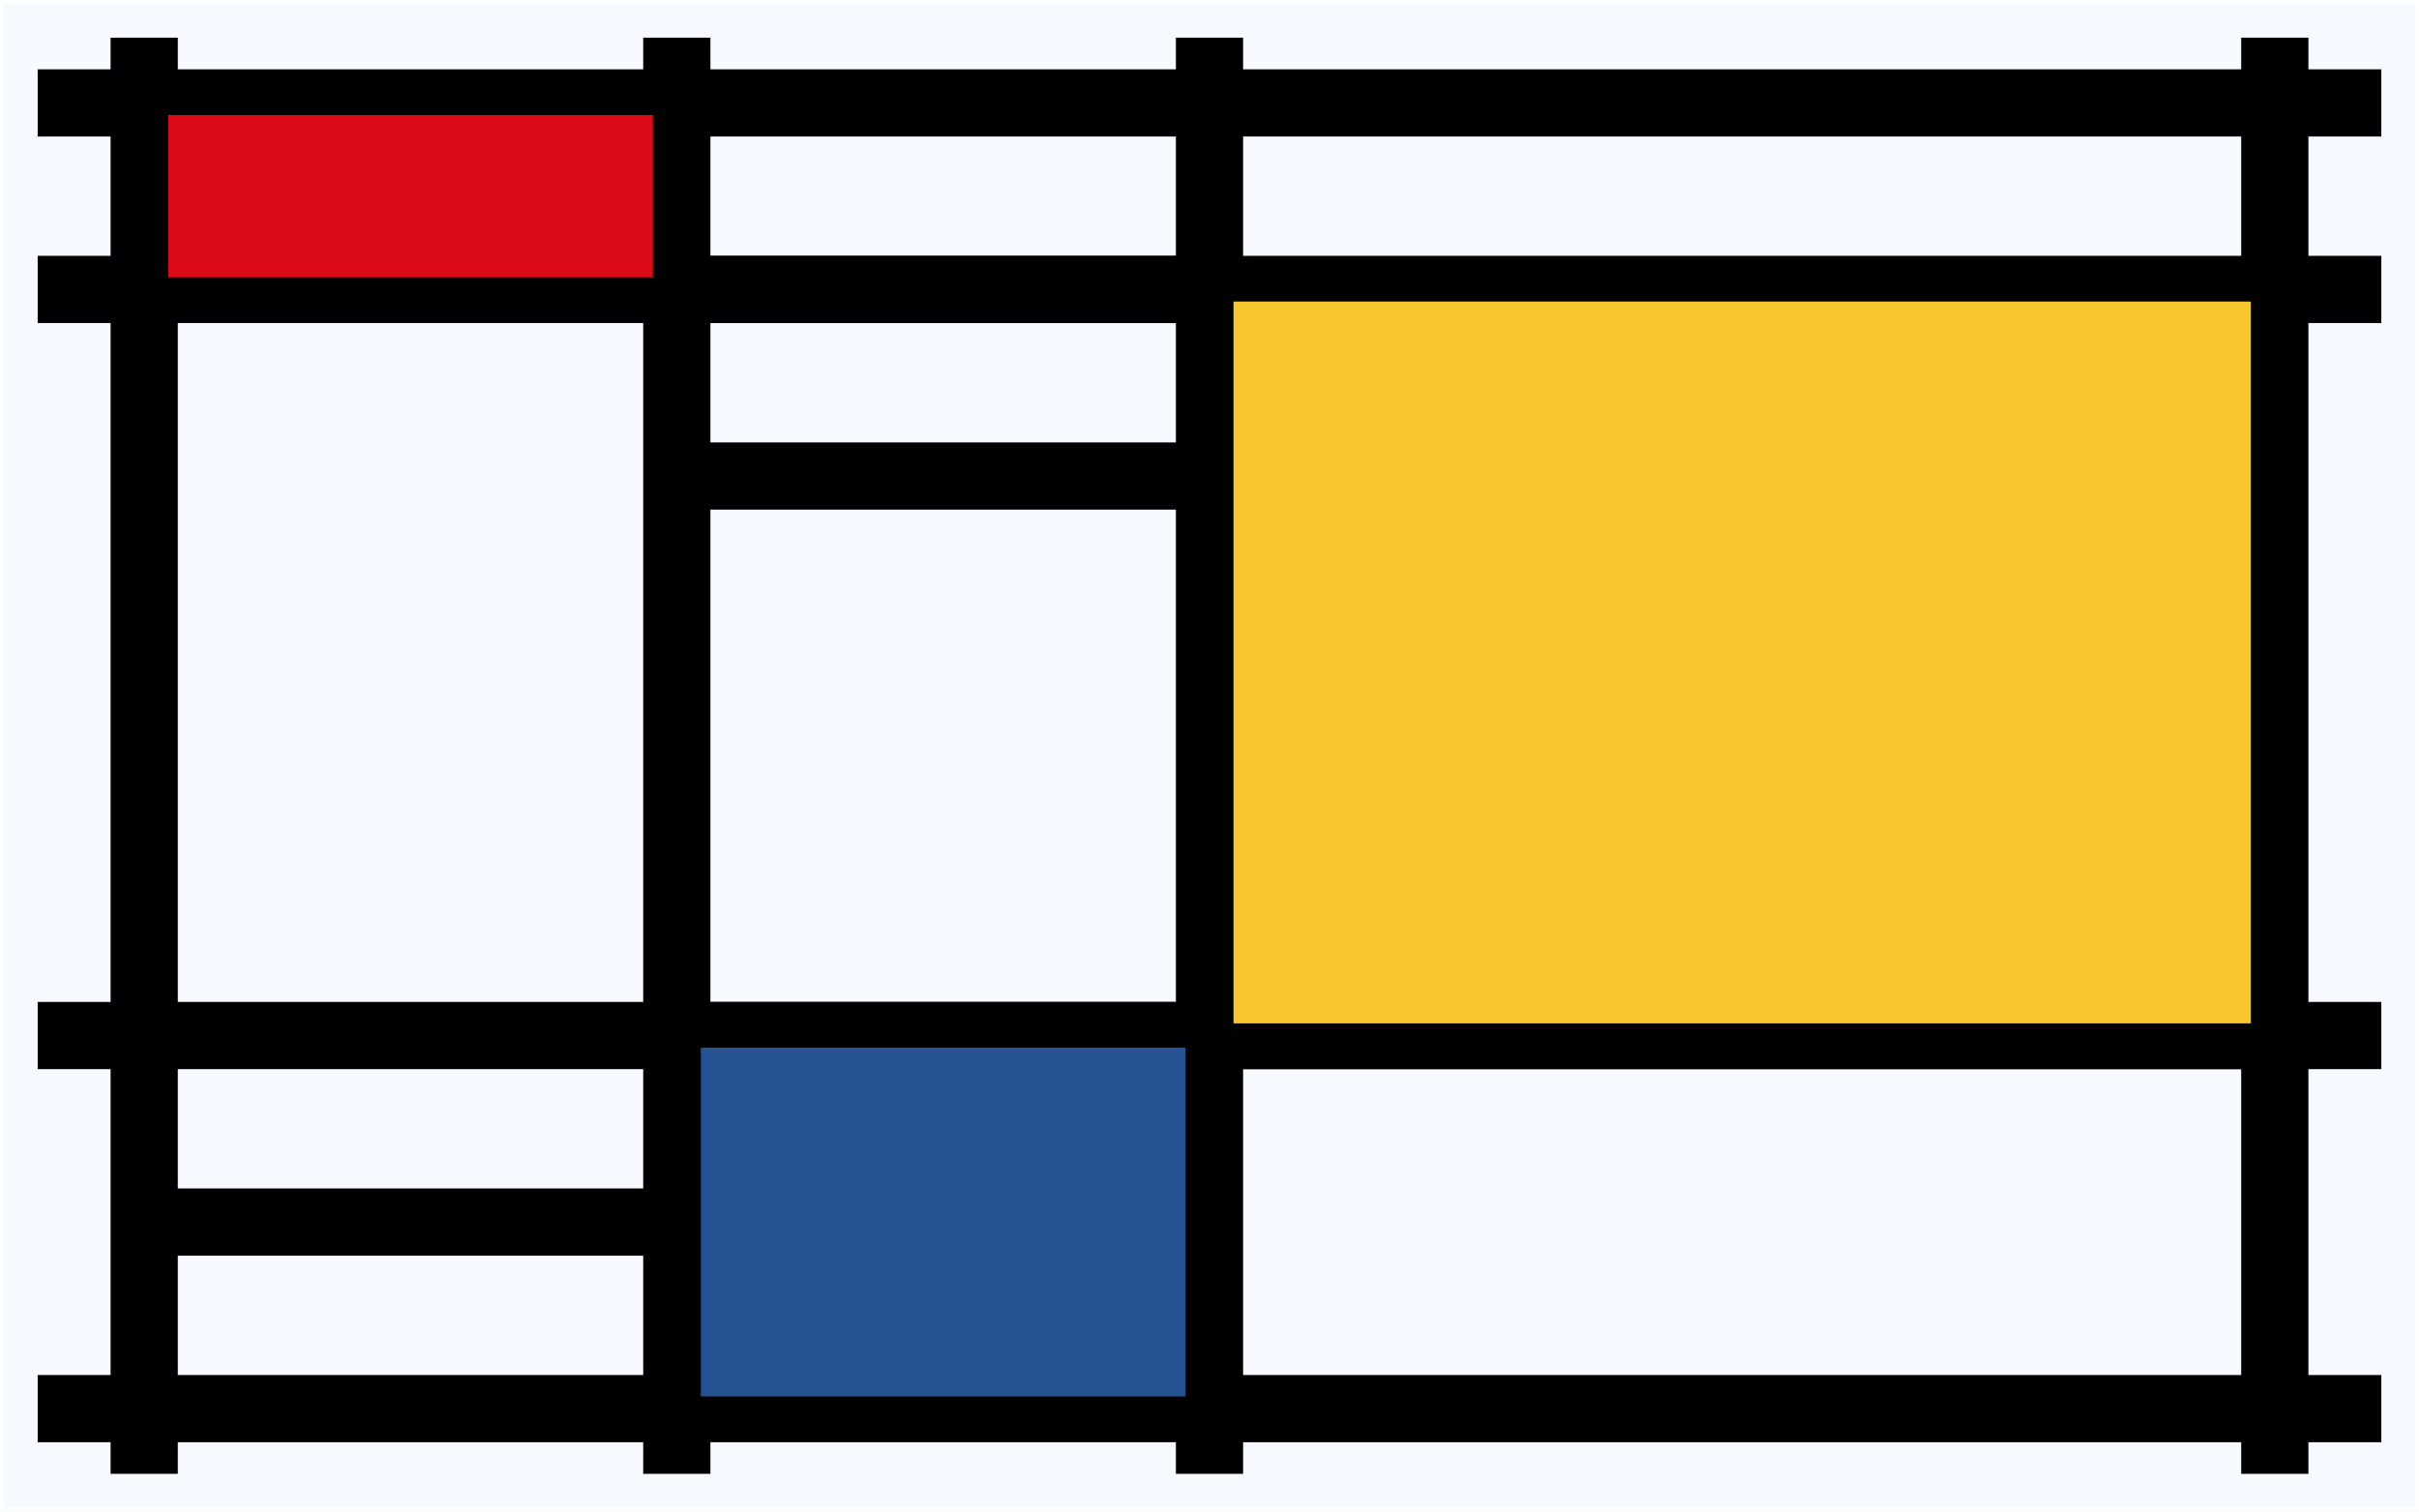
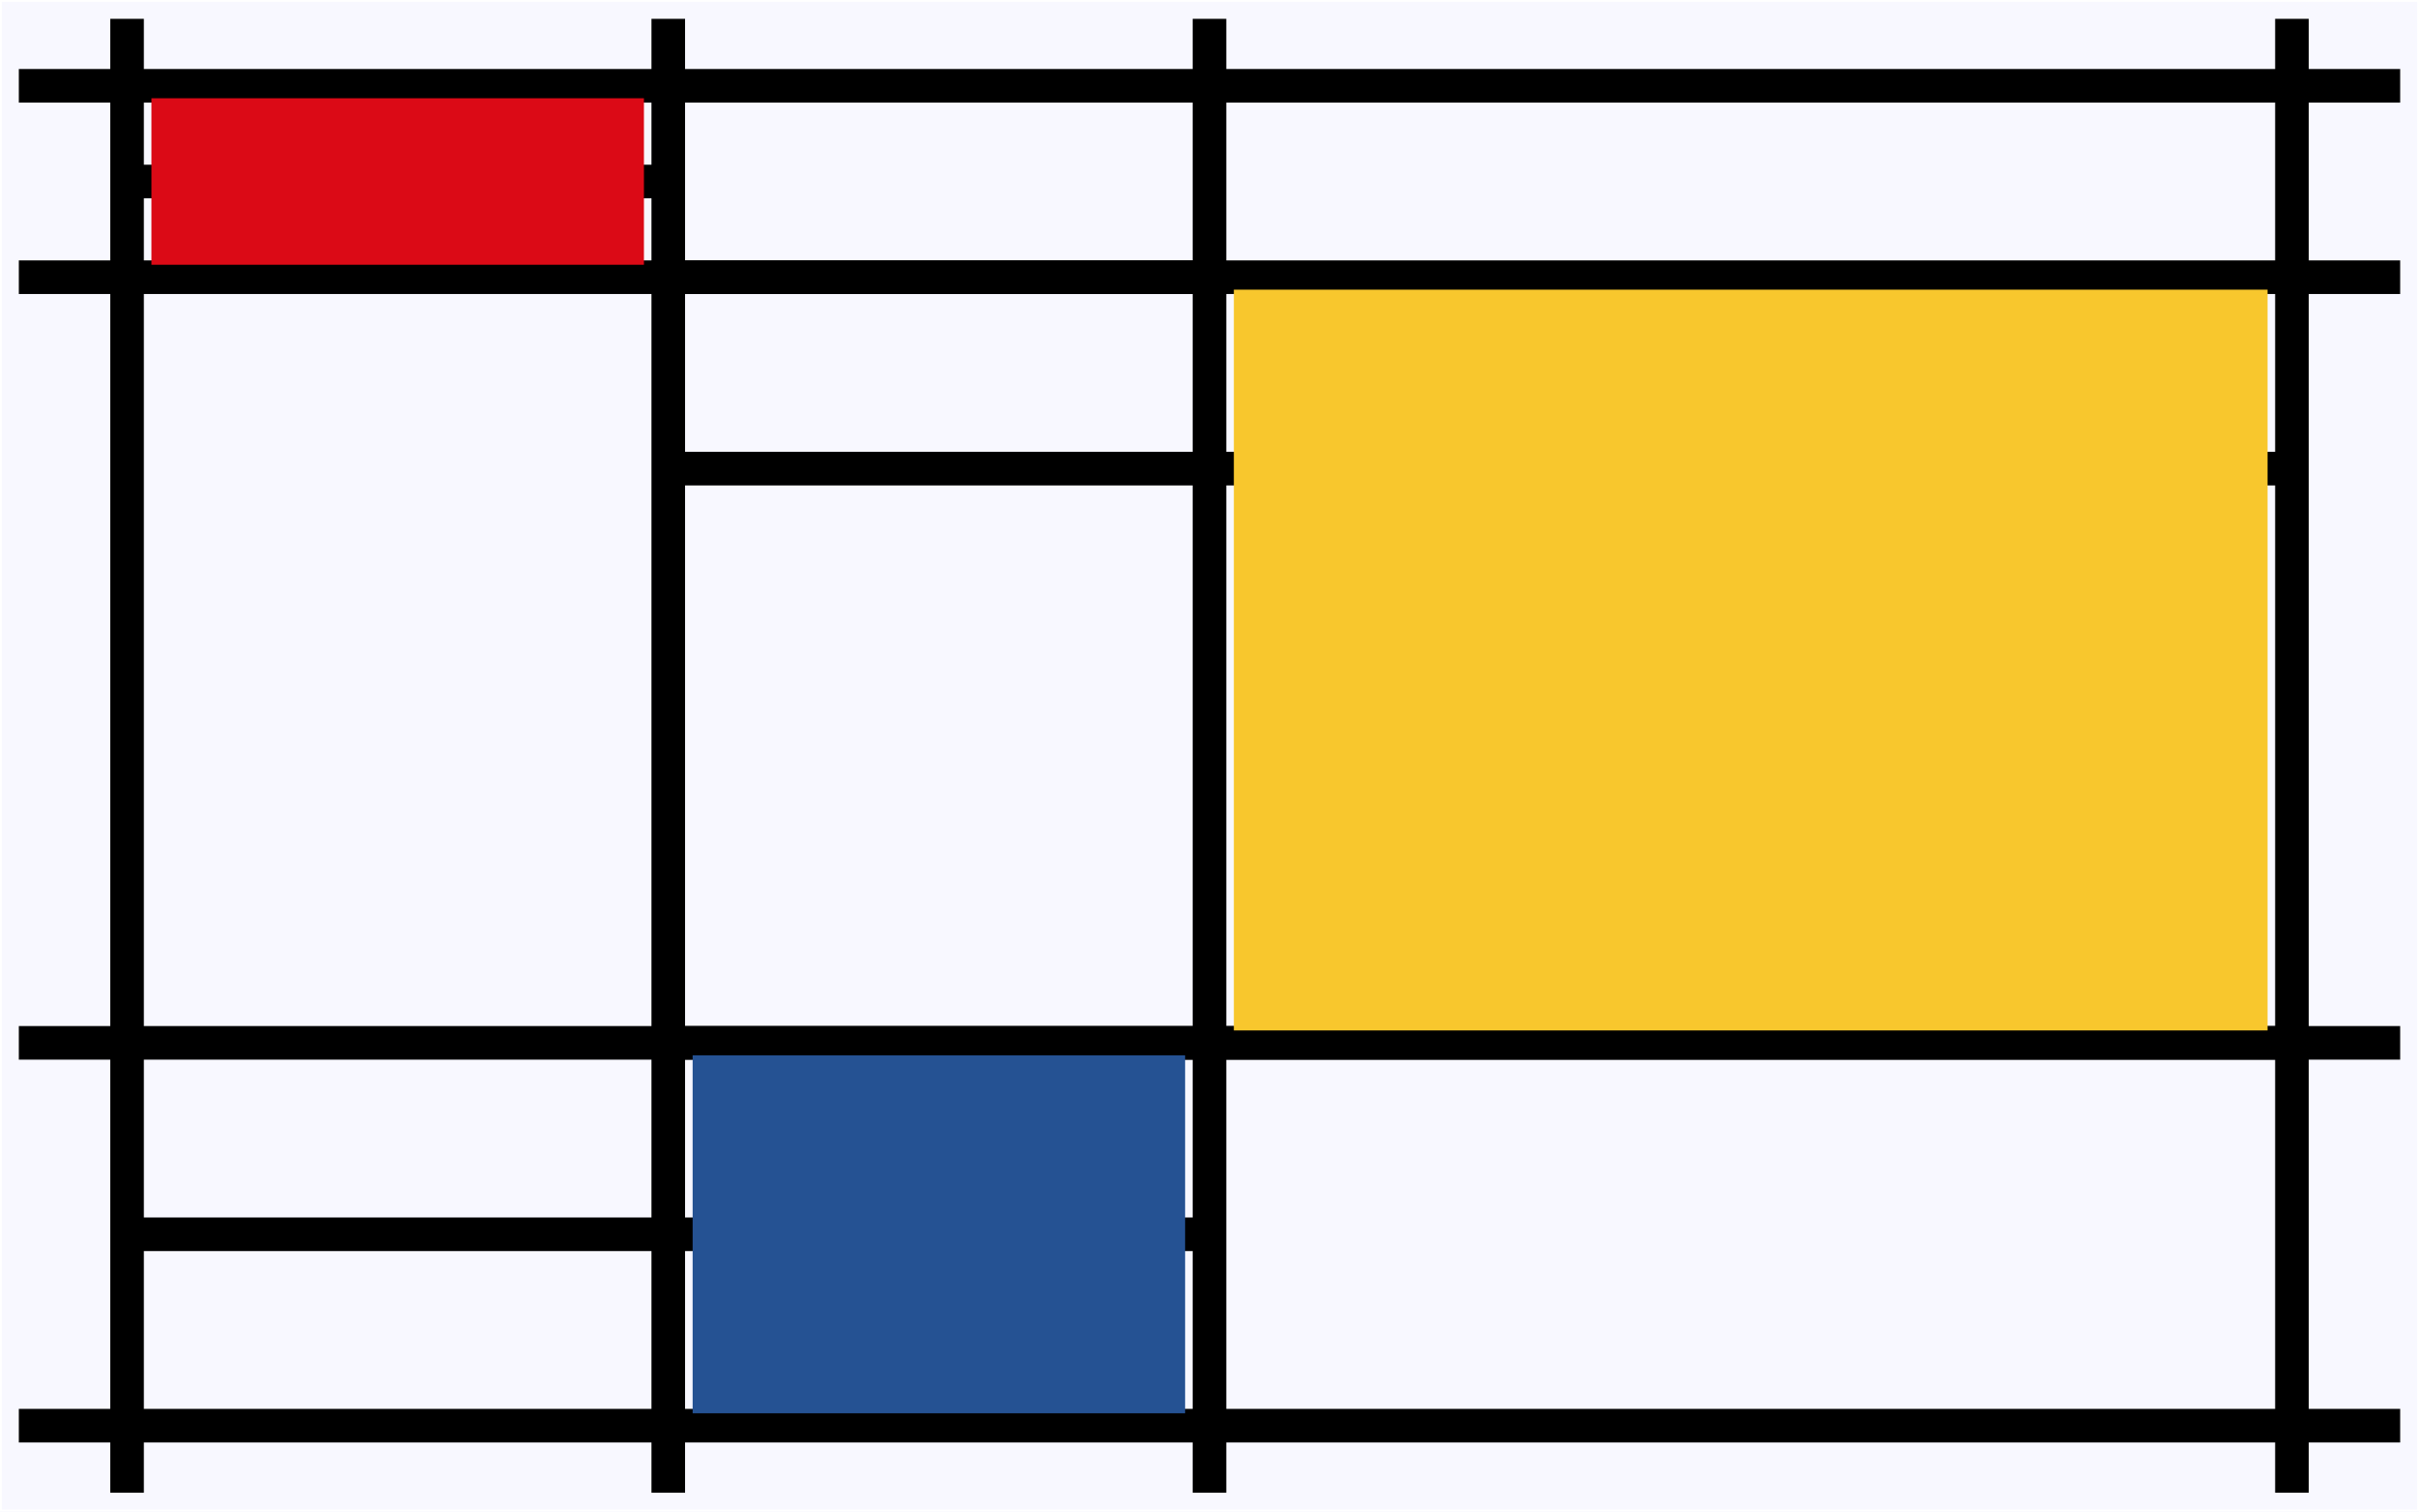
- <svg xmlns="http://www.w3.org/2000/svg" width="384.00pt" height="240.00pt" viewBox="0 0 384.00 240.00">
+ <svg xmlns="http://www.w3.org/2000/svg" width="768.00pt" height="480.00pt" viewBox="0 0 768.00 480.00">
  <g class="svglite">
    <defs>
      <style type="text/css">
    .svglite line, .svglite polyline, .svglite polygon, .svglite path, .svglite rect, .svglite circle {
      fill: none;
      stroke: #000000;
      stroke-linecap: round;
      stroke-linejoin: round;
      stroke-miterlimit: 10.00;
    }
    .svglite text {
      white-space: pre;
    }
    .svglite g.glyphgroup path {
      fill: inherit;
      stroke: none;
    }
  </style>
    </defs>
    <rect width="100%" height="100%" style="stroke: none; fill: #F8F8FF;" />
    <defs>
-       <clipPath id="cpMC4wMHwzODQuMDB8MC4wMHwyNDAuMDA=">
-         <rect x="0.00" y="0.00" width="384.00" height="240.00" />
+       <clipPath id="cpMC4wMHw3NjguMDB8MC4wMHw0ODAuMDA=">
+         <rect x="0.00" y="0.00" width="768.00" height="480.00" />
      </clipPath>
    </defs>
-     <g clip-path="url(#cpMC4wMHwzODQuMDB8MC4wMHwyNDAuMDA=)">
-       <rect x="0.00" y="-0" width="384.00" height="240.00" style="stroke-width: 1.16; stroke: #FFFFFF; fill: #F8F8FF;" />
+     <g clip-path="url(#cpMC4wMHw3NjguMDB8MC4wMHw0ODAuMDA=)">
+       <rect x="0.00" y="-0" width="768.00" height="480.00" style="stroke-width: 1.16; stroke: #FFFFFF; fill: #F8F8FF;" />
    </g>
    <defs>
-       <clipPath id="cpNS45OHwzNzguMDJ8NS45OHwyMzQuMDI=">
-         <rect x="5.98" y="5.98" width="372.04" height="228.04" />
+       <clipPath id="cpNS45OHw3NjIuMDJ8NS45OHw0NzQuMDI=">
+         <rect x="5.98" y="5.98" width="756.04" height="468.04" />
      </clipPath>
    </defs>
-     <g clip-path="url(#cpNS45OHwzNzguMDJ8NS45OHwyMzQuMDI=)">
-       <line x1="22.89" y1="234.02" x2="22.89" y2="5.98" style="stroke-width: 10.67; stroke-linecap: butt;" />
-       <line x1="192.00" y1="234.02" x2="192.00" y2="5.98" style="stroke-width: 10.67; stroke-linecap: butt;" />
-       <line x1="107.44" y1="234.02" x2="107.44" y2="5.98" style="stroke-width: 10.67; stroke-linecap: butt;" />
-       <line x1="361.11" y1="234.02" x2="361.11" y2="5.98" style="stroke-width: 10.67; stroke-linecap: butt;" />
-       <line x1="5.98" y1="164.42" x2="378.02" y2="164.42" style="stroke-width: 10.67; stroke-linecap: butt;" />
-       <line x1="5.98" y1="16.34" x2="378.02" y2="16.34" style="stroke-width: 10.67; stroke-linecap: butt;" />
-       <line x1="5.98" y1="45.96" x2="378.02" y2="45.96" style="stroke-width: 10.67; stroke-linecap: butt;" />
-       <line x1="5.98" y1="223.66" x2="378.02" y2="223.66" style="stroke-width: 10.67; stroke-linecap: butt;" />
-       <line x1="22.89" y1="194.04" x2="107.44" y2="194.04" style="stroke-width: 10.67; stroke-linecap: butt;" />
-       <line x1="22.89" y1="105.19" x2="22.89" y2="105.19" style="stroke-width: 10.67; stroke-linecap: butt;" />
-       <line x1="107.44" y1="194.04" x2="192.00" y2="194.04" style="stroke-width: 10.67; stroke-linecap: butt;" />
-       <line x1="361.11" y1="164.42" x2="107.44" y2="164.42" style="stroke-width: 10.67; stroke-linecap: butt;" />
-       <line x1="107.44" y1="223.66" x2="107.44" y2="223.66" style="stroke-width: 10.67; stroke-linecap: butt;" />
-       <line x1="107.44" y1="105.19" x2="107.44" y2="105.19" style="stroke-width: 10.67; stroke-linecap: butt;" />
-       <line x1="107.44" y1="75.58" x2="361.11" y2="75.58" style="stroke-width: 10.67; stroke-linecap: butt;" />
-       <line x1="107.44" y1="45.96" x2="192.00" y2="45.96" style="stroke-width: 10.67; stroke-linecap: butt;" />
-       <line x1="22.89" y1="31.15" x2="107.44" y2="31.15" style="stroke-width: 10.67; stroke-linecap: butt;" />
-       <rect x="26.69" y="18.27" width="76.95" height="25.77" style="stroke-width: 1.16; stroke: none; stroke-linecap: butt; stroke-linejoin: miter; fill: #DB0A16;" />
-       <rect x="111.25" y="166.35" width="76.95" height="55.38" style="stroke-width: 1.16; stroke: none; stroke-linecap: butt; stroke-linejoin: miter; fill: #255293;" />
-       <rect x="195.81" y="47.88" width="161.50" height="114.61" style="stroke-width: 1.16; stroke: none; stroke-linecap: butt; stroke-linejoin: miter; fill: #F8C72D;" />
+     <g clip-path="url(#cpNS45OHw3NjIuMDJ8NS45OHw0NzQuMDI=)">
+       <line x1="40.34" y1="474.02" x2="40.34" y2="5.98" style="stroke-width: 10.67; stroke-linecap: butt;" />
+       <line x1="384.00" y1="474.02" x2="384.00" y2="5.98" style="stroke-width: 10.67; stroke-linecap: butt;" />
+       <line x1="212.17" y1="474.02" x2="212.17" y2="5.98" style="stroke-width: 10.67; stroke-linecap: butt;" />
+       <line x1="727.66" y1="474.02" x2="727.66" y2="5.98" style="stroke-width: 10.67; stroke-linecap: butt;" />
+       <line x1="5.98" y1="331.18" x2="762.02" y2="331.18" style="stroke-width: 10.67; stroke-linecap: butt;" />
+       <line x1="5.98" y1="27.25" x2="762.02" y2="27.25" style="stroke-width: 10.67; stroke-linecap: butt;" />
+       <line x1="5.98" y1="88.04" x2="762.02" y2="88.04" style="stroke-width: 10.67; stroke-linecap: butt;" />
+       <line x1="5.98" y1="452.75" x2="762.02" y2="452.75" style="stroke-width: 10.67; stroke-linecap: butt;" />
+       <line x1="40.34" y1="391.96" x2="212.17" y2="391.96" style="stroke-width: 10.67; stroke-linecap: butt;" />
+       <line x1="40.34" y1="209.61" x2="40.34" y2="209.61" style="stroke-width: 10.67; stroke-linecap: butt;" />
+       <line x1="212.17" y1="391.96" x2="384.00" y2="391.96" style="stroke-width: 10.67; stroke-linecap: butt;" />
+       <line x1="727.66" y1="331.18" x2="212.17" y2="331.18" style="stroke-width: 10.67; stroke-linecap: butt;" />
+       <line x1="212.17" y1="452.75" x2="212.17" y2="452.75" style="stroke-width: 10.67; stroke-linecap: butt;" />
+       <line x1="212.17" y1="209.61" x2="212.17" y2="209.61" style="stroke-width: 10.67; stroke-linecap: butt;" />
+       <line x1="212.17" y1="148.82" x2="727.66" y2="148.82" style="stroke-width: 10.67; stroke-linecap: butt;" />
+       <line x1="212.17" y1="88.04" x2="384.00" y2="88.04" style="stroke-width: 10.67; stroke-linecap: butt;" />
+       <line x1="40.34" y1="57.64" x2="212.17" y2="57.64" style="stroke-width: 10.67; stroke-linecap: butt;" />
+       <rect x="48.08" y="31.20" width="156.36" height="52.88" style="stroke-width: 1.16; stroke: none; stroke-linecap: butt; stroke-linejoin: miter; fill: #DB0A16;" />
+       <rect x="219.90" y="335.13" width="156.36" height="113.67" style="stroke-width: 1.16; stroke: none; stroke-linecap: butt; stroke-linejoin: miter; fill: #255293;" />
+       <rect x="391.73" y="91.99" width="328.19" height="235.24" style="stroke-width: 1.16; stroke: none; stroke-linecap: butt; stroke-linejoin: miter; fill: #F8C72D;" />
    </g>
-     <g clip-path="url(#cpMC4wMHwzODQuMDB8MC4wMHwyNDAuMDA=)">
+     <g clip-path="url(#cpMC4wMHw3NjguMDB8MC4wMHw0ODAuMDA=)">
</g>
  </g>
</svg>
